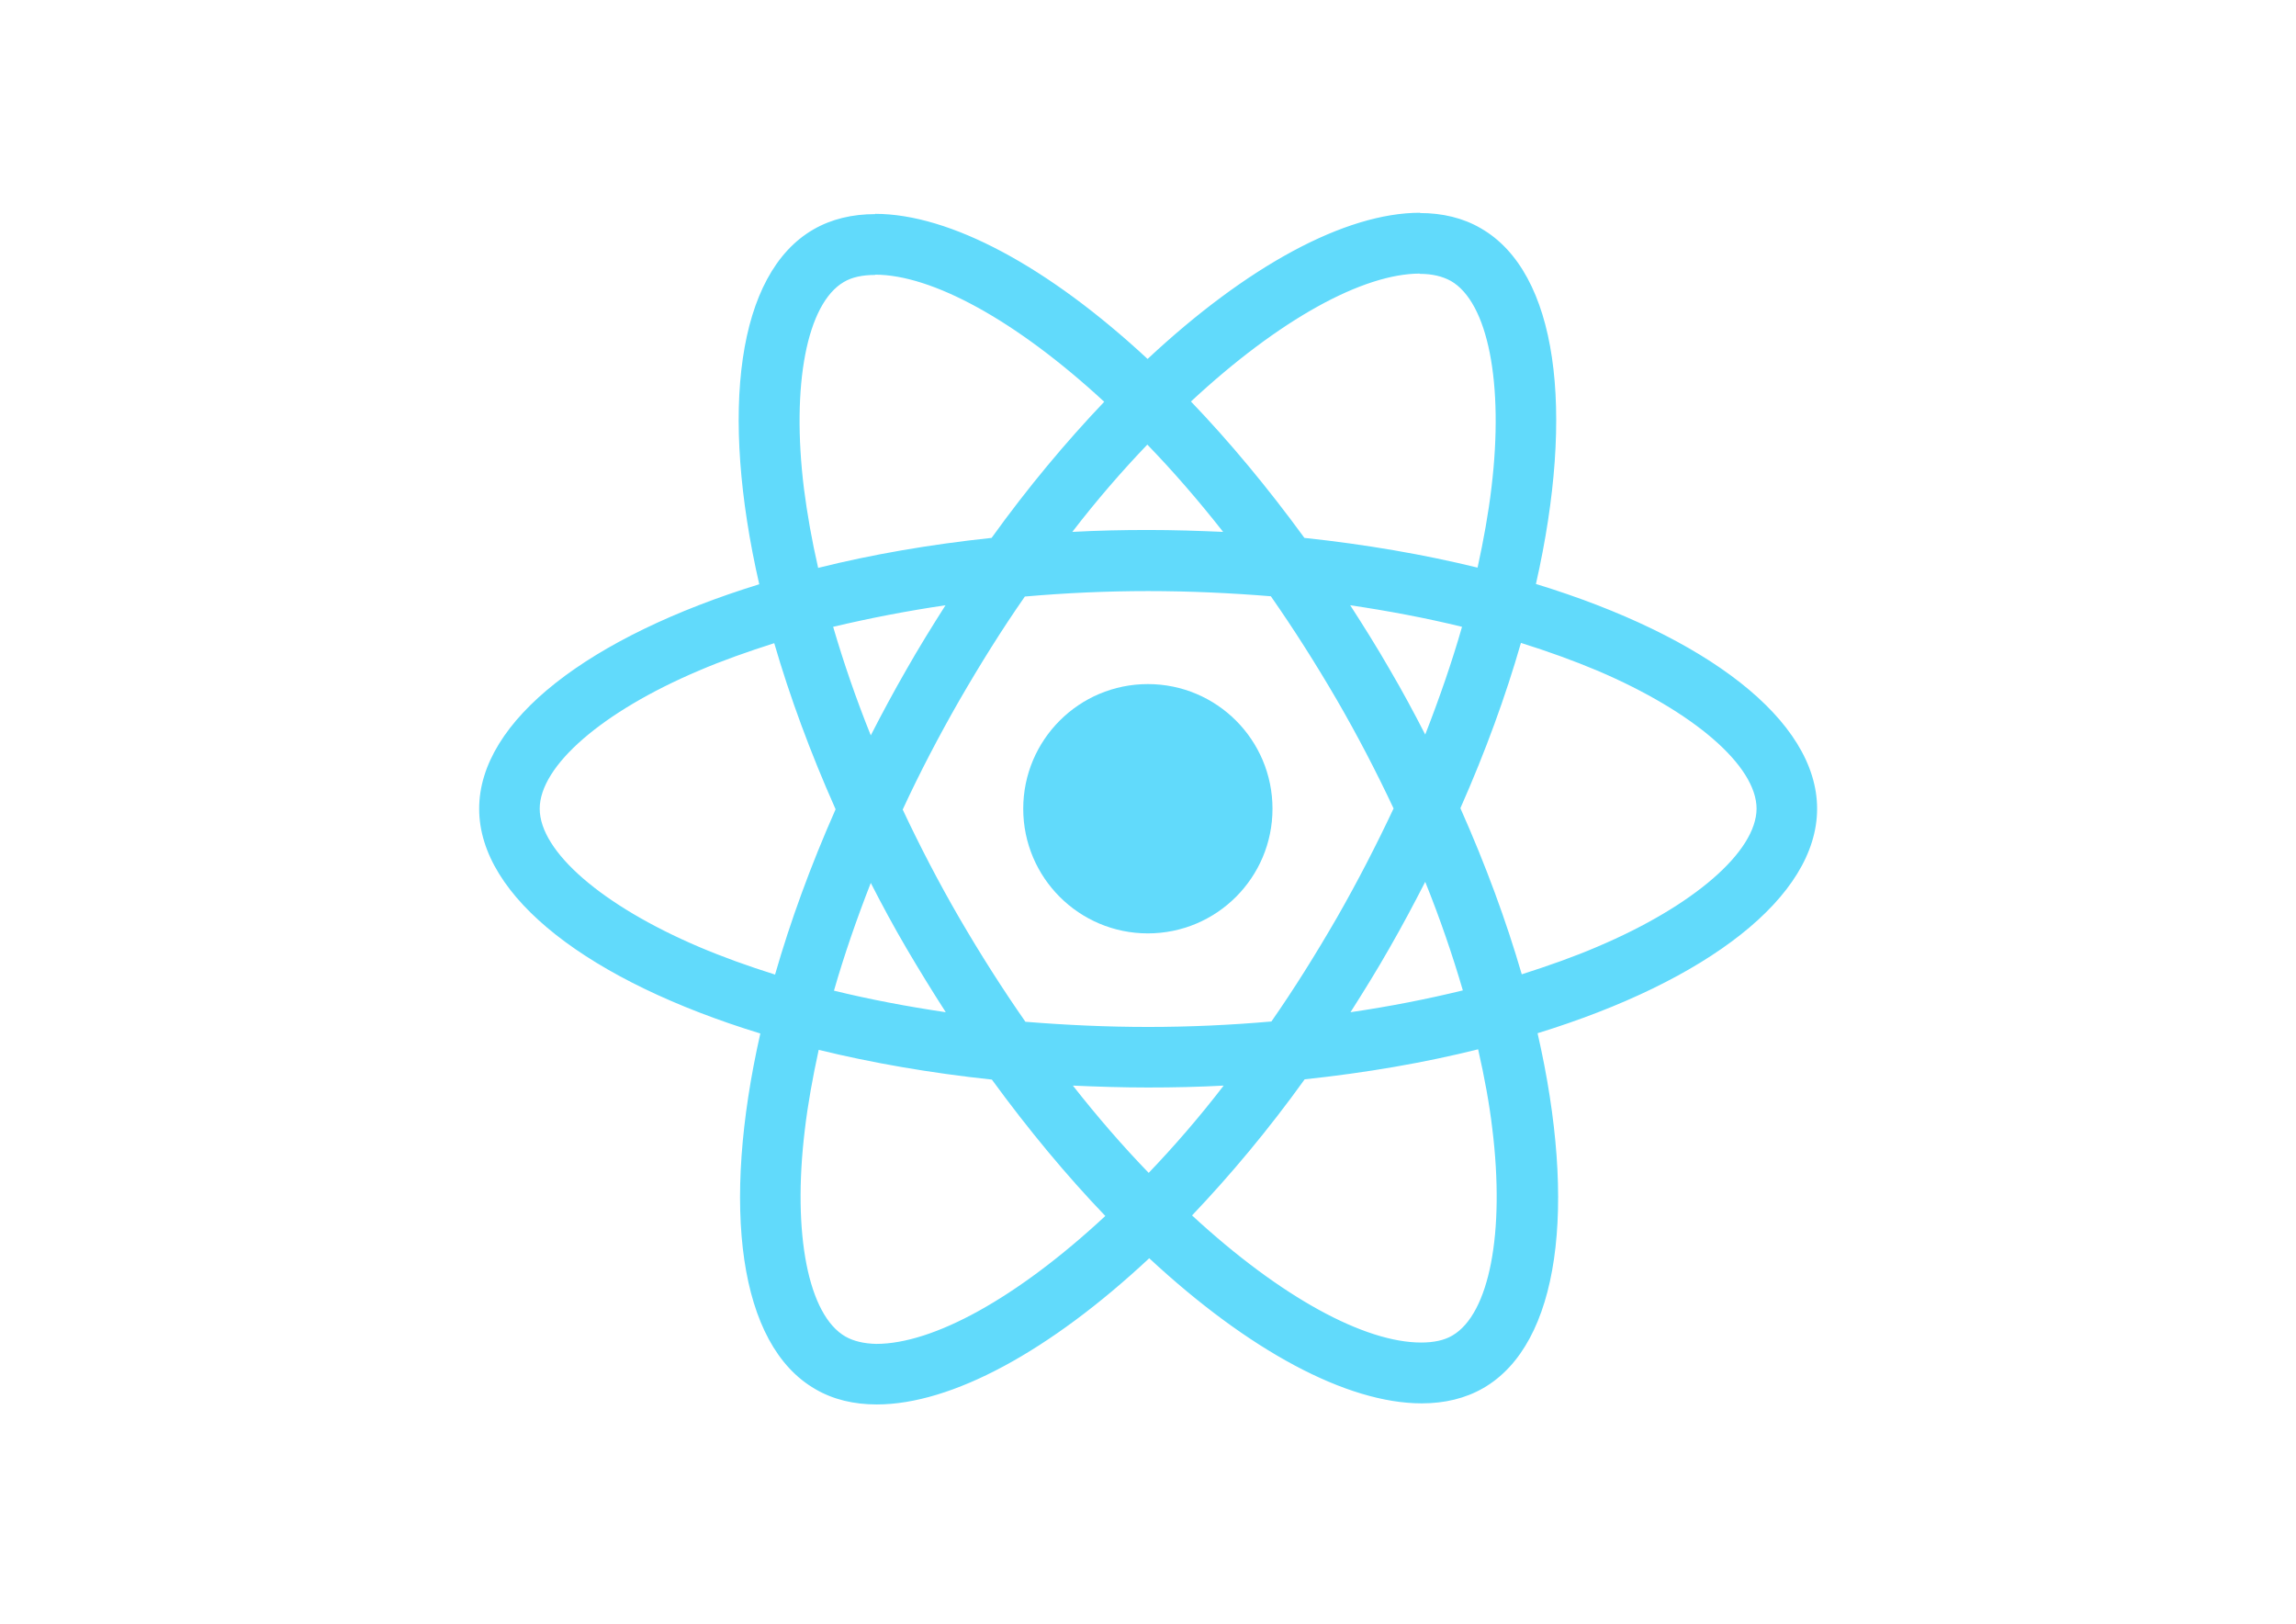
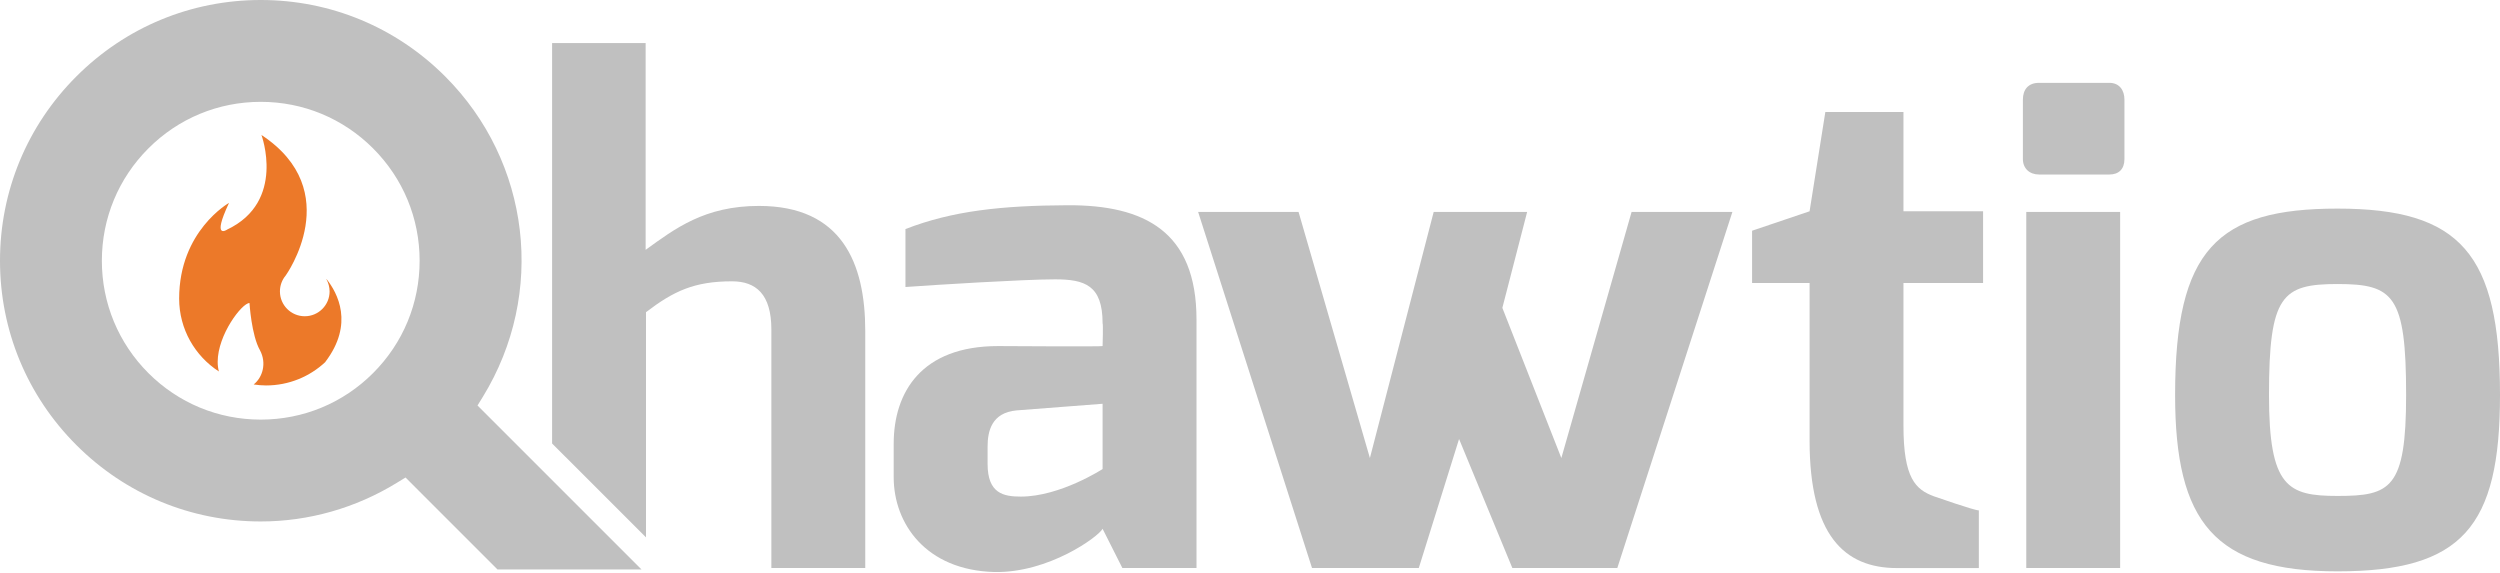
- <svg xmlns="http://www.w3.org/2000/svg" viewBox="0 0 841.9 595.3">
-   <g fill="#61DAFB">
-     <path d="M666.3 296.5c0-32.5-40.7-63.3-103.1-82.4 14.4-63.6 8-114.2-20.2-130.4-6.5-3.8-14.1-5.6-22.4-5.6v22.3c4.6 0 8.3.9 11.4 2.6 13.6 7.8 19.5 37.5 14.9 75.7-1.1 9.4-2.9 19.3-5.1 29.4-19.6-4.8-41-8.5-63.5-10.9-13.5-18.5-27.5-35.3-41.6-50 32.6-30.3 63.2-46.9 84-46.9V78c-27.5 0-63.5 19.6-99.9 53.6-36.4-33.8-72.4-53.2-99.9-53.2v22.3c20.7 0 51.4 16.5 84 46.6-14 14.7-28 31.4-41.3 49.9-22.6 2.4-44 6.1-63.6 11-2.3-10-4-19.7-5.2-29-4.7-38.2 1.1-67.9 14.6-75.8 3-1.8 6.9-2.6 11.5-2.6V78.5c-8.4 0-16 1.8-22.6 5.6-28.1 16.2-34.4 66.7-19.9 130.1-62.2 19.2-102.7 49.9-102.7 82.3 0 32.5 40.7 63.3 103.1 82.4-14.4 63.6-8 114.2 20.2 130.4 6.5 3.8 14.1 5.6 22.5 5.6 27.5 0 63.5-19.6 99.9-53.6 36.4 33.8 72.4 53.2 99.9 53.2 8.4 0 16-1.8 22.6-5.6 28.1-16.2 34.4-66.7 19.9-130.1 62-19.1 102.5-49.9 102.5-82.3zm-130.2-66.7c-3.7 12.9-8.3 26.2-13.5 39.5-4.1-8-8.4-16-13.1-24-4.6-8-9.5-15.8-14.4-23.4 14.2 2.1 27.9 4.7 41 7.9zm-45.8 106.5c-7.8 13.5-15.8 26.3-24.1 38.2-14.9 1.3-30 2-45.2 2-15.1 0-30.2-.7-45-1.9-8.3-11.9-16.4-24.6-24.2-38-7.6-13.1-14.5-26.4-20.8-39.8 6.2-13.4 13.2-26.8 20.7-39.9 7.8-13.5 15.8-26.3 24.1-38.2 14.9-1.3 30-2 45.2-2 15.1 0 30.2.7 45 1.9 8.3 11.9 16.4 24.6 24.2 38 7.6 13.1 14.5 26.4 20.8 39.8-6.3 13.4-13.2 26.8-20.7 39.9zm32.3-13c5.4 13.4 10 26.8 13.8 39.8-13.1 3.2-26.9 5.9-41.2 8 4.9-7.7 9.8-15.6 14.4-23.7 4.6-8 8.9-16.1 13-24.1zM421.2 430c-9.3-9.6-18.6-20.3-27.8-32 9 .4 18.2.7 27.5.7 9.4 0 18.7-.2 27.8-.7-9 11.7-18.3 22.4-27.5 32zm-74.4-58.9c-14.2-2.1-27.9-4.7-41-7.9 3.7-12.9 8.3-26.2 13.5-39.5 4.1 8 8.4 16 13.1 24 4.7 8 9.5 15.8 14.4 23.4zM420.7 163c9.3 9.6 18.6 20.3 27.8 32-9-.4-18.2-.7-27.5-.7-9.4 0-18.7.2-27.8.7 9-11.7 18.3-22.4 27.5-32zm-74 58.9c-4.9 7.7-9.8 15.6-14.4 23.7-4.6 8-8.9 16-13 24-5.4-13.4-10-26.8-13.8-39.8 13.1-3.1 26.9-5.8 41.2-7.9zm-90.5 125.2c-35.4-15.1-58.3-34.9-58.3-50.6 0-15.7 22.9-35.6 58.3-50.6 8.6-3.7 18-7 27.7-10.1 5.7 19.6 13.2 40 22.5 60.9-9.2 20.8-16.6 41.1-22.2 60.6-9.9-3.1-19.3-6.5-28-10.2zM310 490c-13.6-7.8-19.5-37.5-14.9-75.7 1.1-9.4 2.9-19.3 5.1-29.4 19.6 4.8 41 8.5 63.5 10.9 13.5 18.5 27.5 35.3 41.6 50-32.6 30.3-63.2 46.9-84 46.9-4.5-.1-8.3-1-11.3-2.7zm237.2-76.2c4.7 38.2-1.1 67.9-14.6 75.8-3 1.8-6.9 2.6-11.5 2.6-20.7 0-51.4-16.5-84-46.6 14-14.7 28-31.4 41.3-49.9 22.6-2.4 44-6.1 63.6-11 2.3 10.1 4.1 19.8 5.2 29.1zm38.5-66.7c-8.6 3.7-18 7-27.7 10.1-5.7-19.6-13.2-40-22.5-60.9 9.2-20.8 16.6-41.1 22.2-60.6 9.9 3.1 19.3 6.5 28.1 10.2 35.4 15.1 58.3 34.9 58.3 50.6-.1 15.7-23 35.6-58.4 50.6zM320.8 78.4z" />
-     <circle cx="420.9" cy="296.5" r="45.7" />
-     <path d="M520.5 78.1z" />
+ <svg xmlns="http://www.w3.org/2000/svg" style="isolation:isolate" viewBox="0 0 152.958 35" width="152.958" height="35">
+   <defs>
+     <clipPath id="_clipPath_UDv2l4WSLMxqxM50Ng6HAmwBuRqLVpI1">
+       <rect width="152.958" height="35" />
+     </clipPath>
+   </defs>
+   <g clip-path="url(#_clipPath_UDv2l4WSLMxqxM50Ng6HAmwBuRqLVpI1)">
+     <g id="Group">
+       <path d=" M 46.436 12.599 C 43.113 12.599 41.303 13.984 39.502 15.286 L 39.502 2.633 L 33.779 2.633 L 33.779 27.135 L 39.524 32.878 L 39.524 19.101 C 41.216 17.809 42.478 17.212 44.789 17.212 C 46.245 17.212 47.195 17.993 47.195 20.159 L 47.195 34.752 L 52.939 34.752 L 52.939 20.25 C 52.939 16.098 51.506 12.599 46.436 12.599 Z " fill="rgb(192,192,192)" />
+       <path d=" M 54.679 27.148 C 54.679 23.979 56.392 21.174 61.062 21.174 C 61.062 21.174 67.46 21.214 67.46 21.174 C 67.46 21.174 67.502 19.818 67.46 19.777 C 67.46 17.455 66.375 17.091 64.548 17.091 C 62.655 17.091 57.191 17.43 55.399 17.56 L 55.399 14.015 C 58.268 12.9 61.264 12.576 65.326 12.557 C 70.018 12.538 73.206 14.159 73.206 19.552 L 73.206 34.753 L 68.67 34.753 L 67.46 32.353 C 67.221 32.825 64.164 35.066 60.836 34.998 C 56.644 34.886 54.679 32.032 54.679 29.199 L 54.679 27.148 L 54.679 27.148 Z  M 62.46 30.383 C 64.863 30.383 67.46 28.697 67.46 28.697 L 67.46 24.704 L 62.191 25.11 C 60.674 25.252 60.424 26.374 60.424 27.327 L 60.424 28.385 C 60.424 30.197 61.404 30.383 62.46 30.383 Z " fill="rgb(192,192,192)" />
+       <path d=" M 79.45 12.968 L 83.815 28.024 L 87.717 12.968 L 93.435 12.968 L 91.919 18.836 L 95.528 28.024 L 99.826 12.968 L 105.993 12.968 L 98.952 34.753 L 92.53 34.753 L 89.27 26.86 L 86.806 34.753 L 80.273 34.753 L 73.306 12.968 L 79.45 12.968 L 79.45 12.968 Z " fill="rgb(192,192,192)" />
+       <path d=" M 107.198 14.116 L 110.716 12.927 L 111.68 6.854 L 116.46 6.854 L 116.46 12.927 L 121.331 12.927 L 121.331 17.316 L 116.46 17.316 L 116.46 26.055 C 116.46 29.263 117.2 29.949 118.325 30.366 C 118.325 30.366 120.787 31.228 121.072 31.228 L 121.072 34.756 L 116.064 34.756 C 112.839 34.756 110.716 32.742 110.716 26.957 L 110.716 17.316 L 107.198 17.316 L 107.198 14.116 Z " fill="rgb(192,192,192)" />
+       <path d=" M 123.767 6.096 C 123.767 5.481 124.094 5.069 124.752 5.069 L 129.06 5.069 C 129.674 5.069 129.98 5.522 129.98 6.096 L 129.98 9.733 C 129.98 10.347 129.633 10.677 129.06 10.677 L 124.752 10.677 C 124.177 10.677 123.767 10.308 123.767 9.733 L 123.767 6.096 Z  M 123.974 12.968 L 129.717 12.968 L 129.717 34.753 L 123.974 34.753 L 123.974 12.968 Z " fill="rgb(192,192,192)" />
+       <path d=" M 143.018 12.763 C 150.521 12.763 152.958 15.512 152.958 24.167 C 152.958 32.25 150.634 34.957 143.018 34.957 C 135.495 34.957 133.08 31.962 133.08 24.167 C 133.08 15.266 135.655 12.763 143.018 12.763 Z  M 143.018 30.343 C 146.255 30.343 147.214 29.903 147.214 24.167 C 147.214 18.066 146.442 17.378 143.018 17.378 C 139.62 17.378 138.824 18.07 138.824 24.167 C 138.824 29.805 139.966 30.343 143.018 30.343 Z " fill="rgb(192,192,192)" />
+     </g>
+     <path d=" M 4.673 27.231 C 7.685 30.244 11.693 31.905 15.954 31.905 C 18.882 31.905 21.76 31.087 24.279 29.541 L 24.812 29.215 L 30.438 34.843 L 39.25 34.843 L 29.216 24.809 L 29.543 24.278 C 33.416 17.967 32.466 9.905 27.234 4.673 C 24.221 1.66 20.214 0 15.954 0 C 11.692 0 7.688 1.66 4.675 4.673 C 1.661 7.686 0 11.693 0 15.953 C 0 20.212 1.66 24.218 4.673 27.231 Z  M 9.08 9.079 C 10.914 7.242 13.356 6.231 15.954 6.231 C 18.55 6.231 20.991 7.242 22.826 9.079 C 24.663 10.916 25.674 13.357 25.674 15.953 C 25.674 18.55 24.663 20.991 22.826 22.827 C 20.992 24.662 18.55 25.673 15.954 25.673 C 13.356 25.673 10.915 24.663 9.079 22.827 C 7.243 20.989 6.232 18.549 6.232 15.953 C 6.232 13.357 7.243 10.916 9.08 9.079 Z " fill="rgb(192,192,192)" />
+     <g id="Group">
+       <path d=" M 19.975 17.071 L 19.975 17.095 C 20.095 17.314 20.163 17.563 20.166 17.829 C 20.166 18.668 19.485 19.349 18.646 19.349 C 17.806 19.349 17.127 18.668 17.127 17.829 C 17.127 17.459 17.259 17.119 17.481 16.855 C 17.481 16.855 21.193 11.687 15.996 8.258 C 15.996 8.258 17.504 12.328 13.91 14.039 C 13.91 14.039 12.917 14.74 14.012 12.414 C 14.012 12.414 10.961 14.129 10.961 18.269 C 10.961 20.14 11.93 21.782 13.392 22.728 C 13.347 22.559 13.318 22.366 13.318 22.138 C 13.32 20.478 14.808 18.537 15.265 18.54 C 15.265 18.54 15.38 20.507 15.908 21.434 C 16.324 22.219 16.071 23.088 15.52 23.523 C 15.767 23.559 16.019 23.583 16.276 23.583 C 17.679 23.583 18.957 23.038 19.907 22.148 C 19.907 22.148 19.905 22.143 19.905 22.142 C 21.678 19.812 20.65 17.917 19.975 17.071 Z " fill="rgb(236,121,41)" />
+     </g>
  </g>
</svg>
